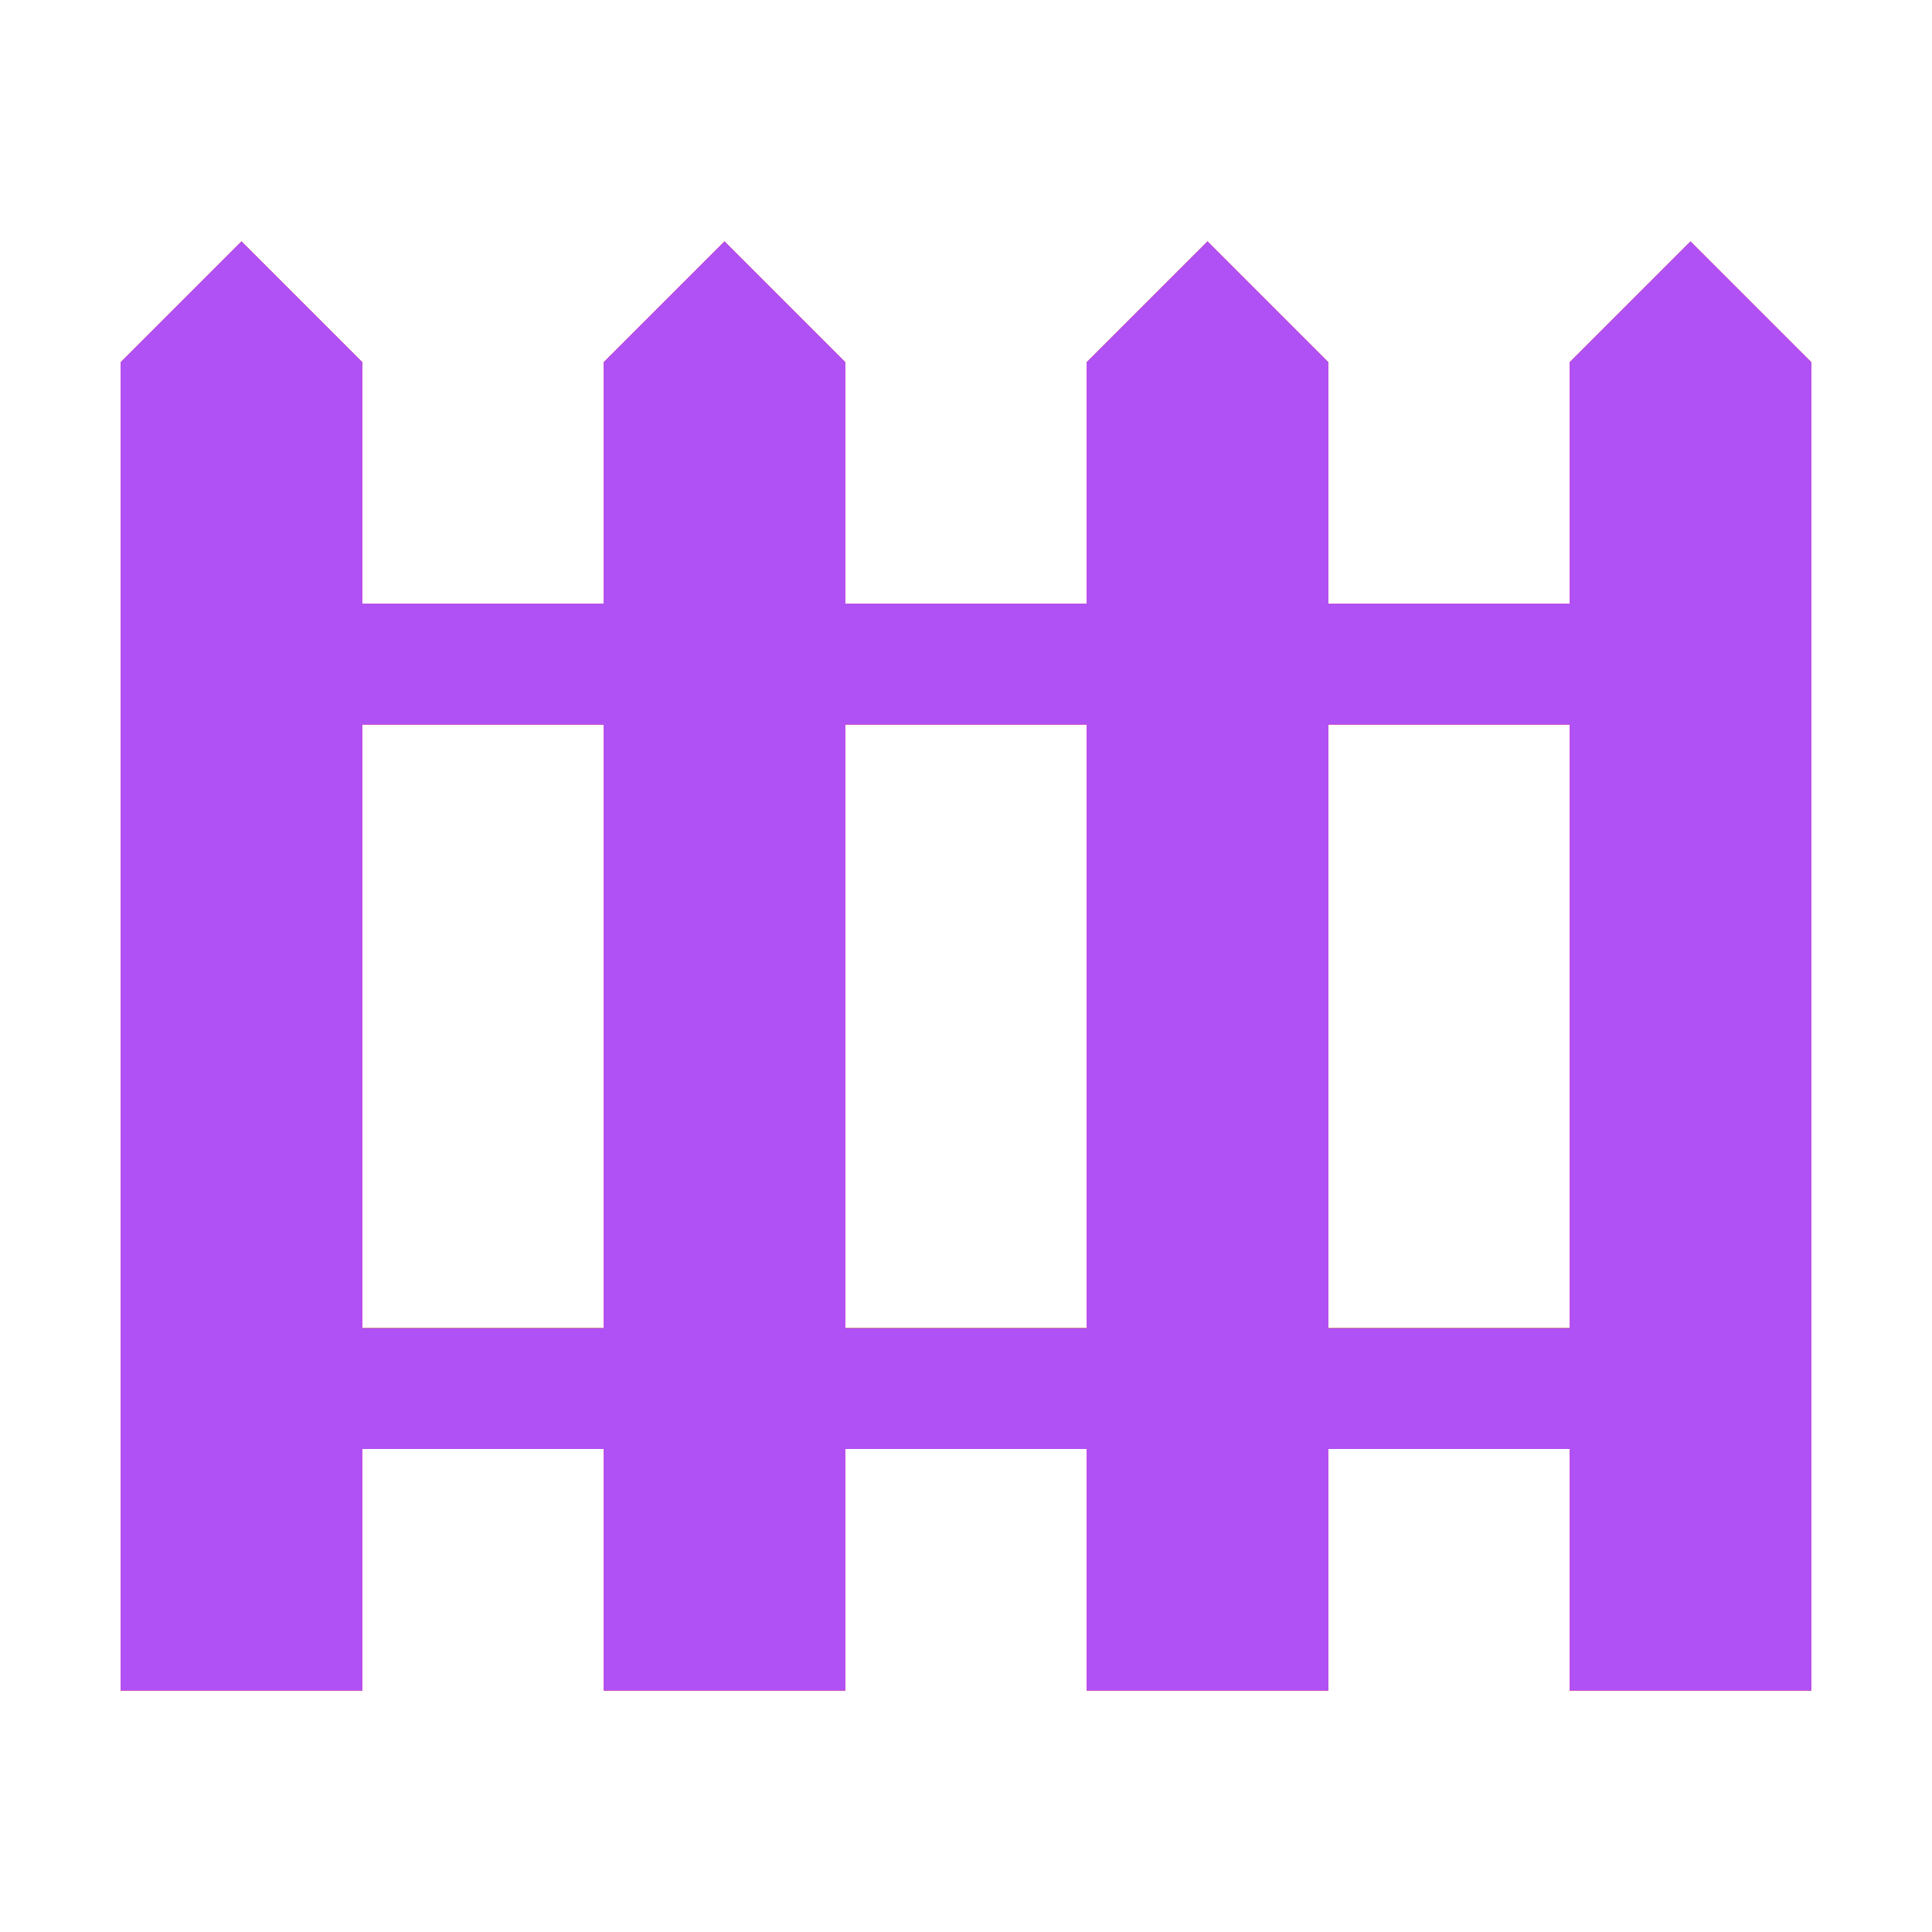
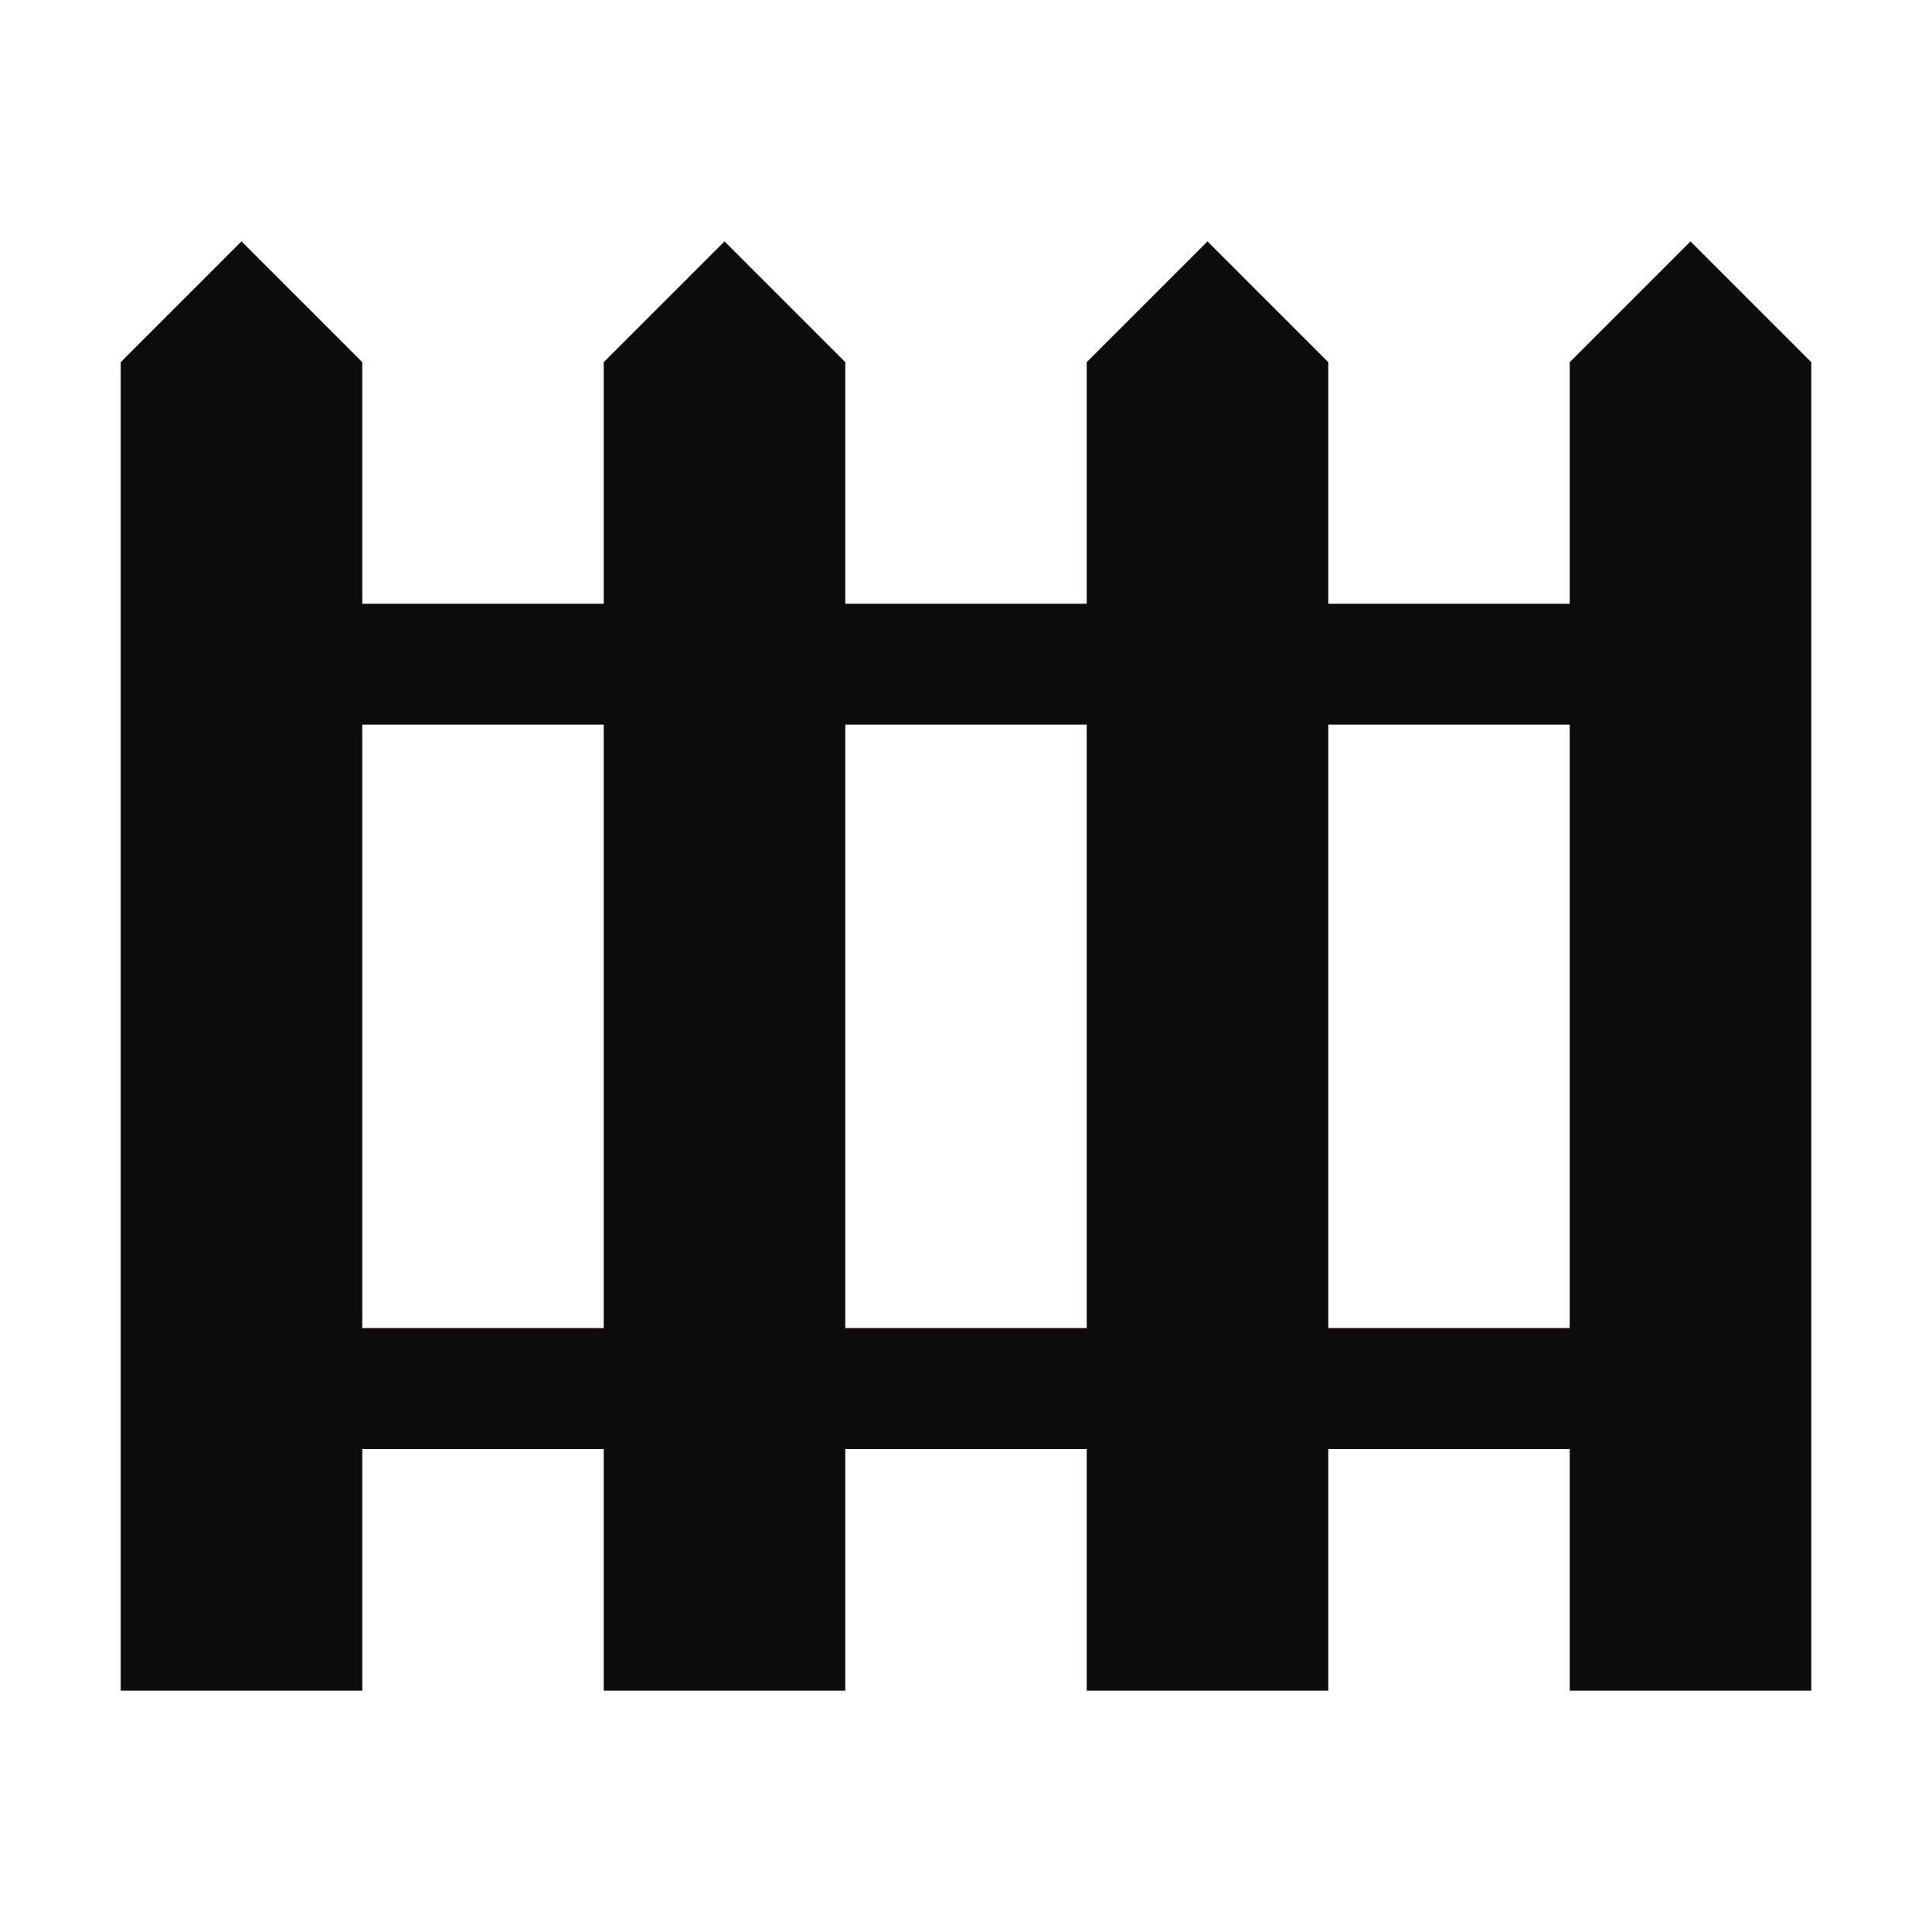
<svg xmlns="http://www.w3.org/2000/svg" width="32" height="32" viewBox="0 0 32 32">
  <style>
  g:not(:target) {
    display: none;
  }
</style>
  <symbol id="icon">
    <path d="M28,4l-2,2v4h-4V6l-2-2l-2,2v4h-4V6l-2-2l-2,2v4H6V6L4,4L2,6v22h4v-4h4v4h4v-4h4v4h4v-4h4v4h4V6L28,4z M6,22V12 h4v10H6z M14,22V12h4v10H14z M22,22V12h4v10H22z" />
  </symbol>
  <g id="blue" fill="#37adff">
    <use href="#icon" />
  </g>
  <g id="turquoise" fill="#00c79a">
    <use href="#icon" />
  </g>
  <g id="green" fill="#51cd00">
    <use href="#icon" />
  </g>
  <g id="yellow" fill="#ffcb00">
    <use href="#icon" />
  </g>
  <g id="orange" fill="#ff9f00">
    <use href="#icon" />
  </g>
  <g id="red" fill="#ff613d">
    <use href="#icon" />
  </g>
  <g id="pink" fill="#ff4bda">
    <use href="#icon" />
  </g>
  <g id="purple" fill="#af51f5">
    <use href="#icon" />
  </g>
+   <g id="toolbar-dark" fill="#F9F9FA">
+     <use href="#icon" />
+   </g>
+   <g id="toolbar-light" fill="#0C0C0D">
+     <use href="#icon" />
+   </g>
</svg>
